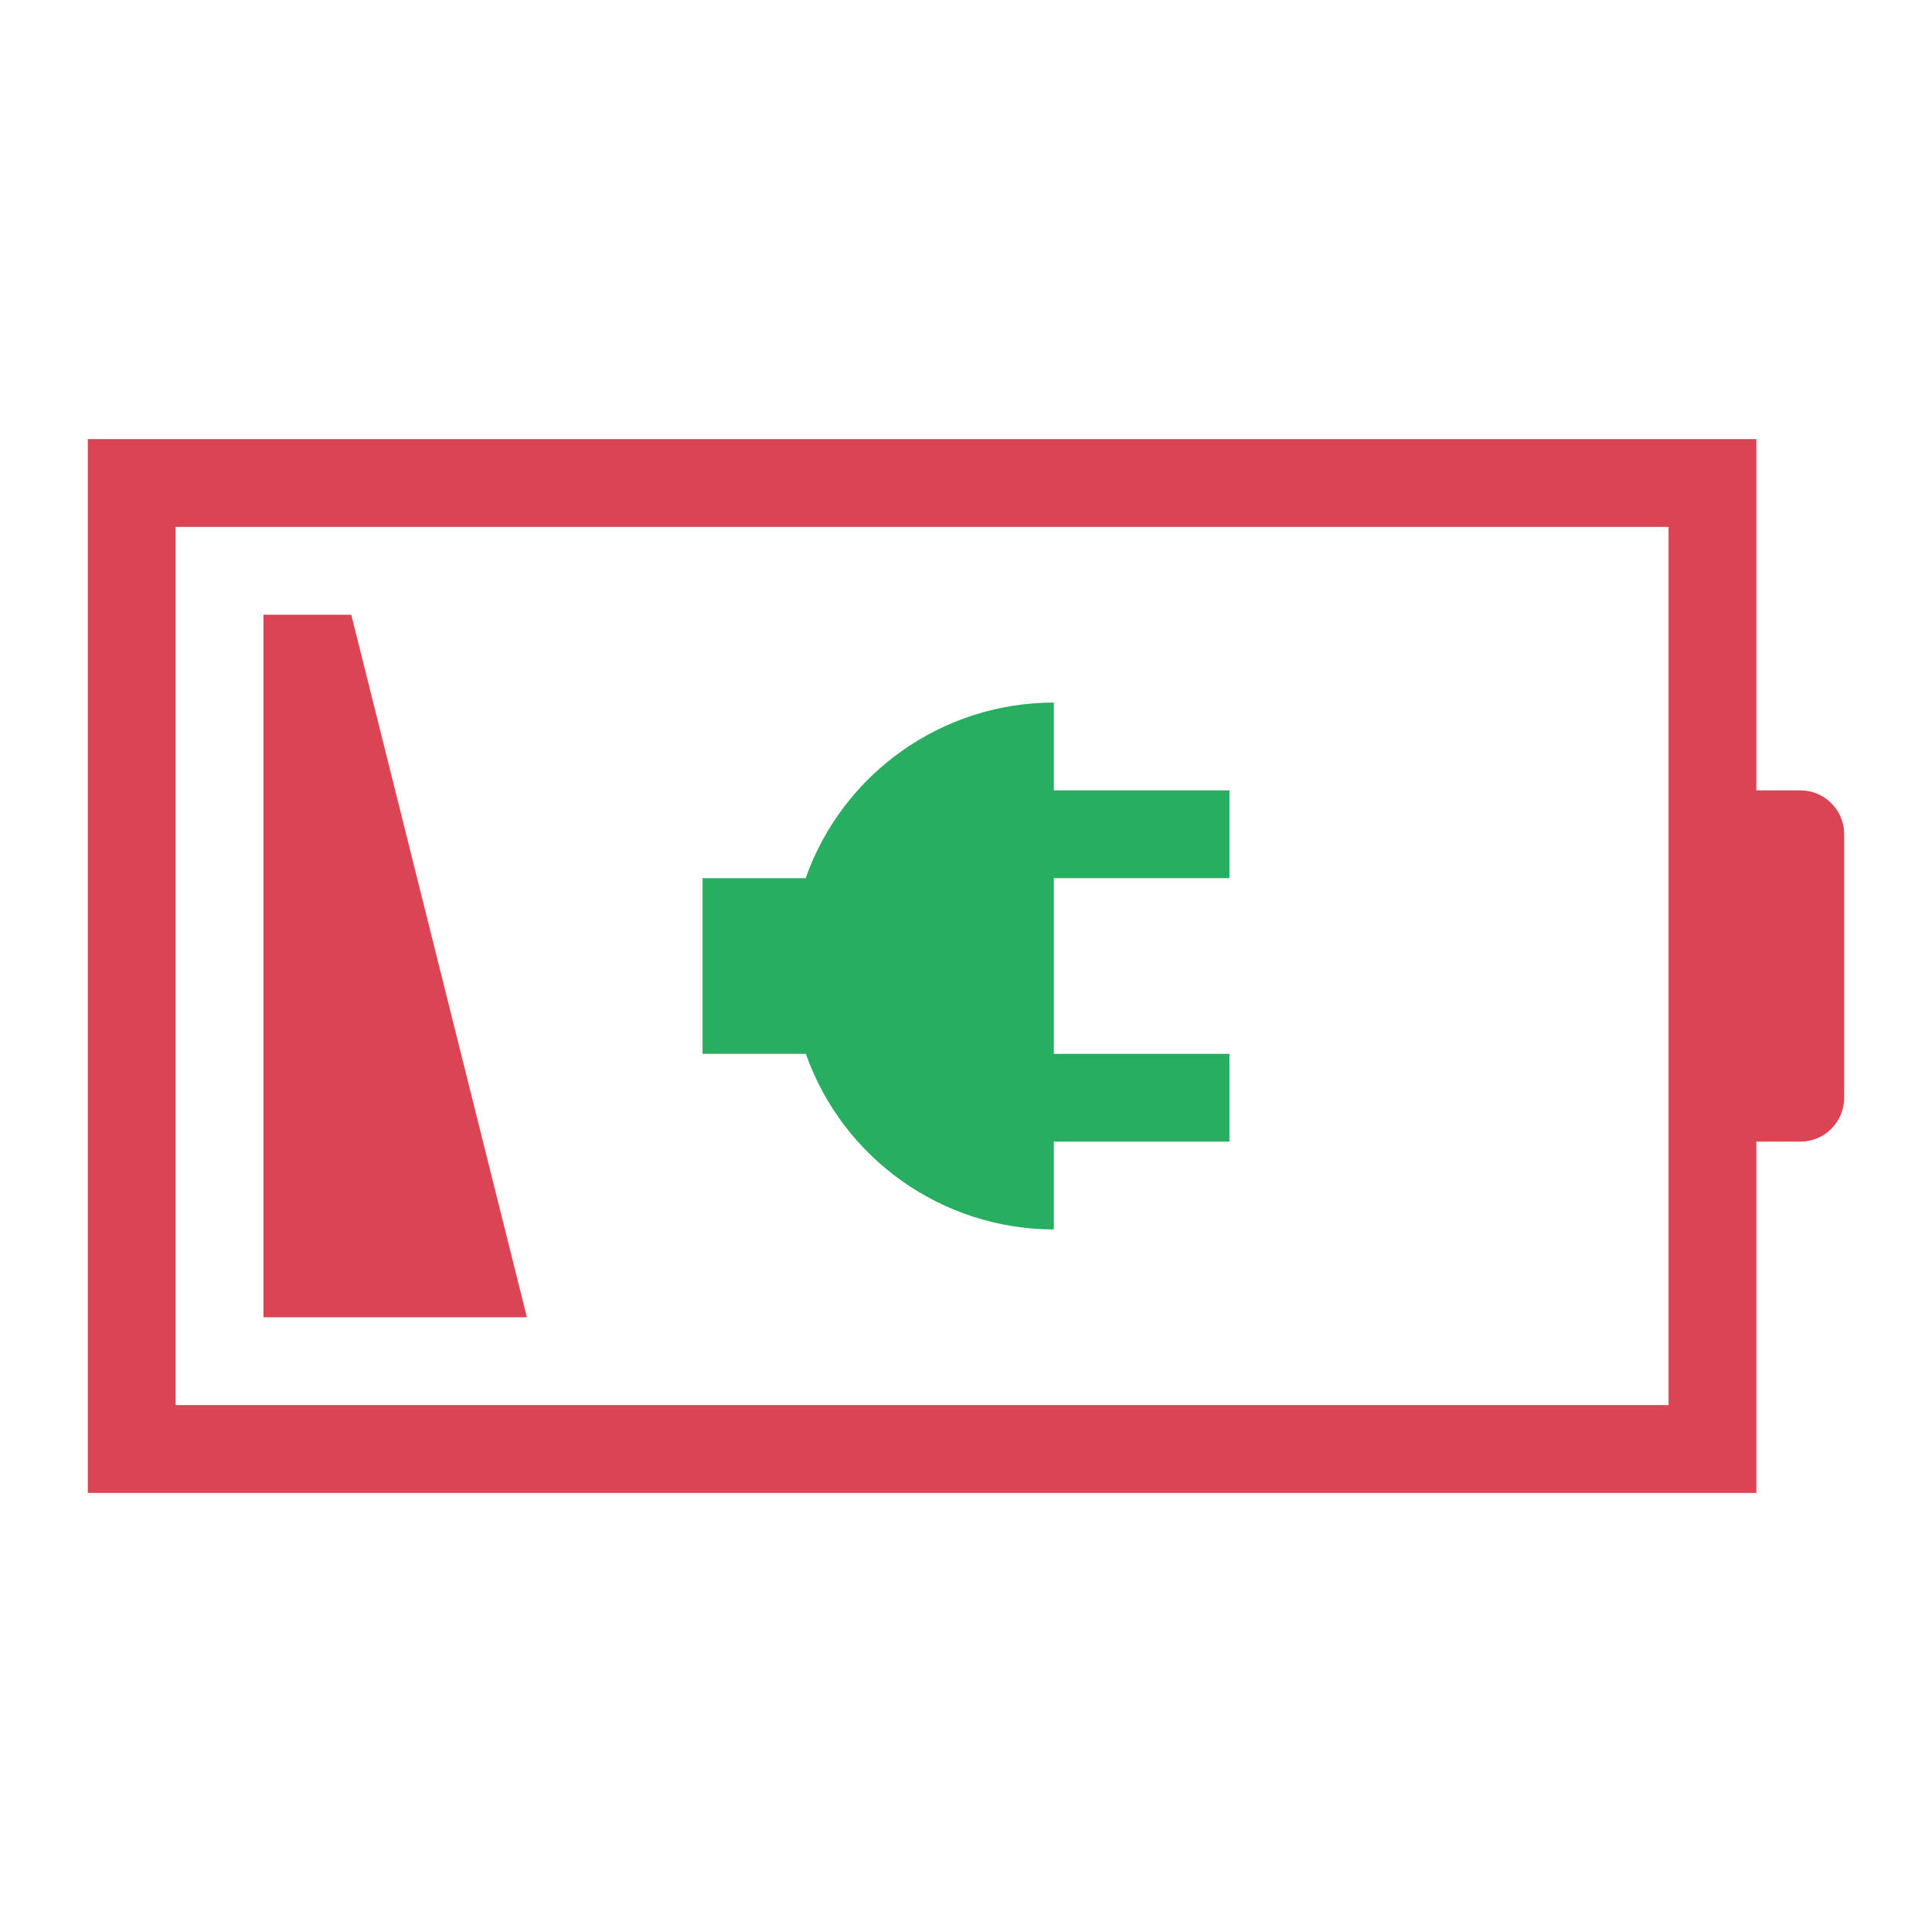
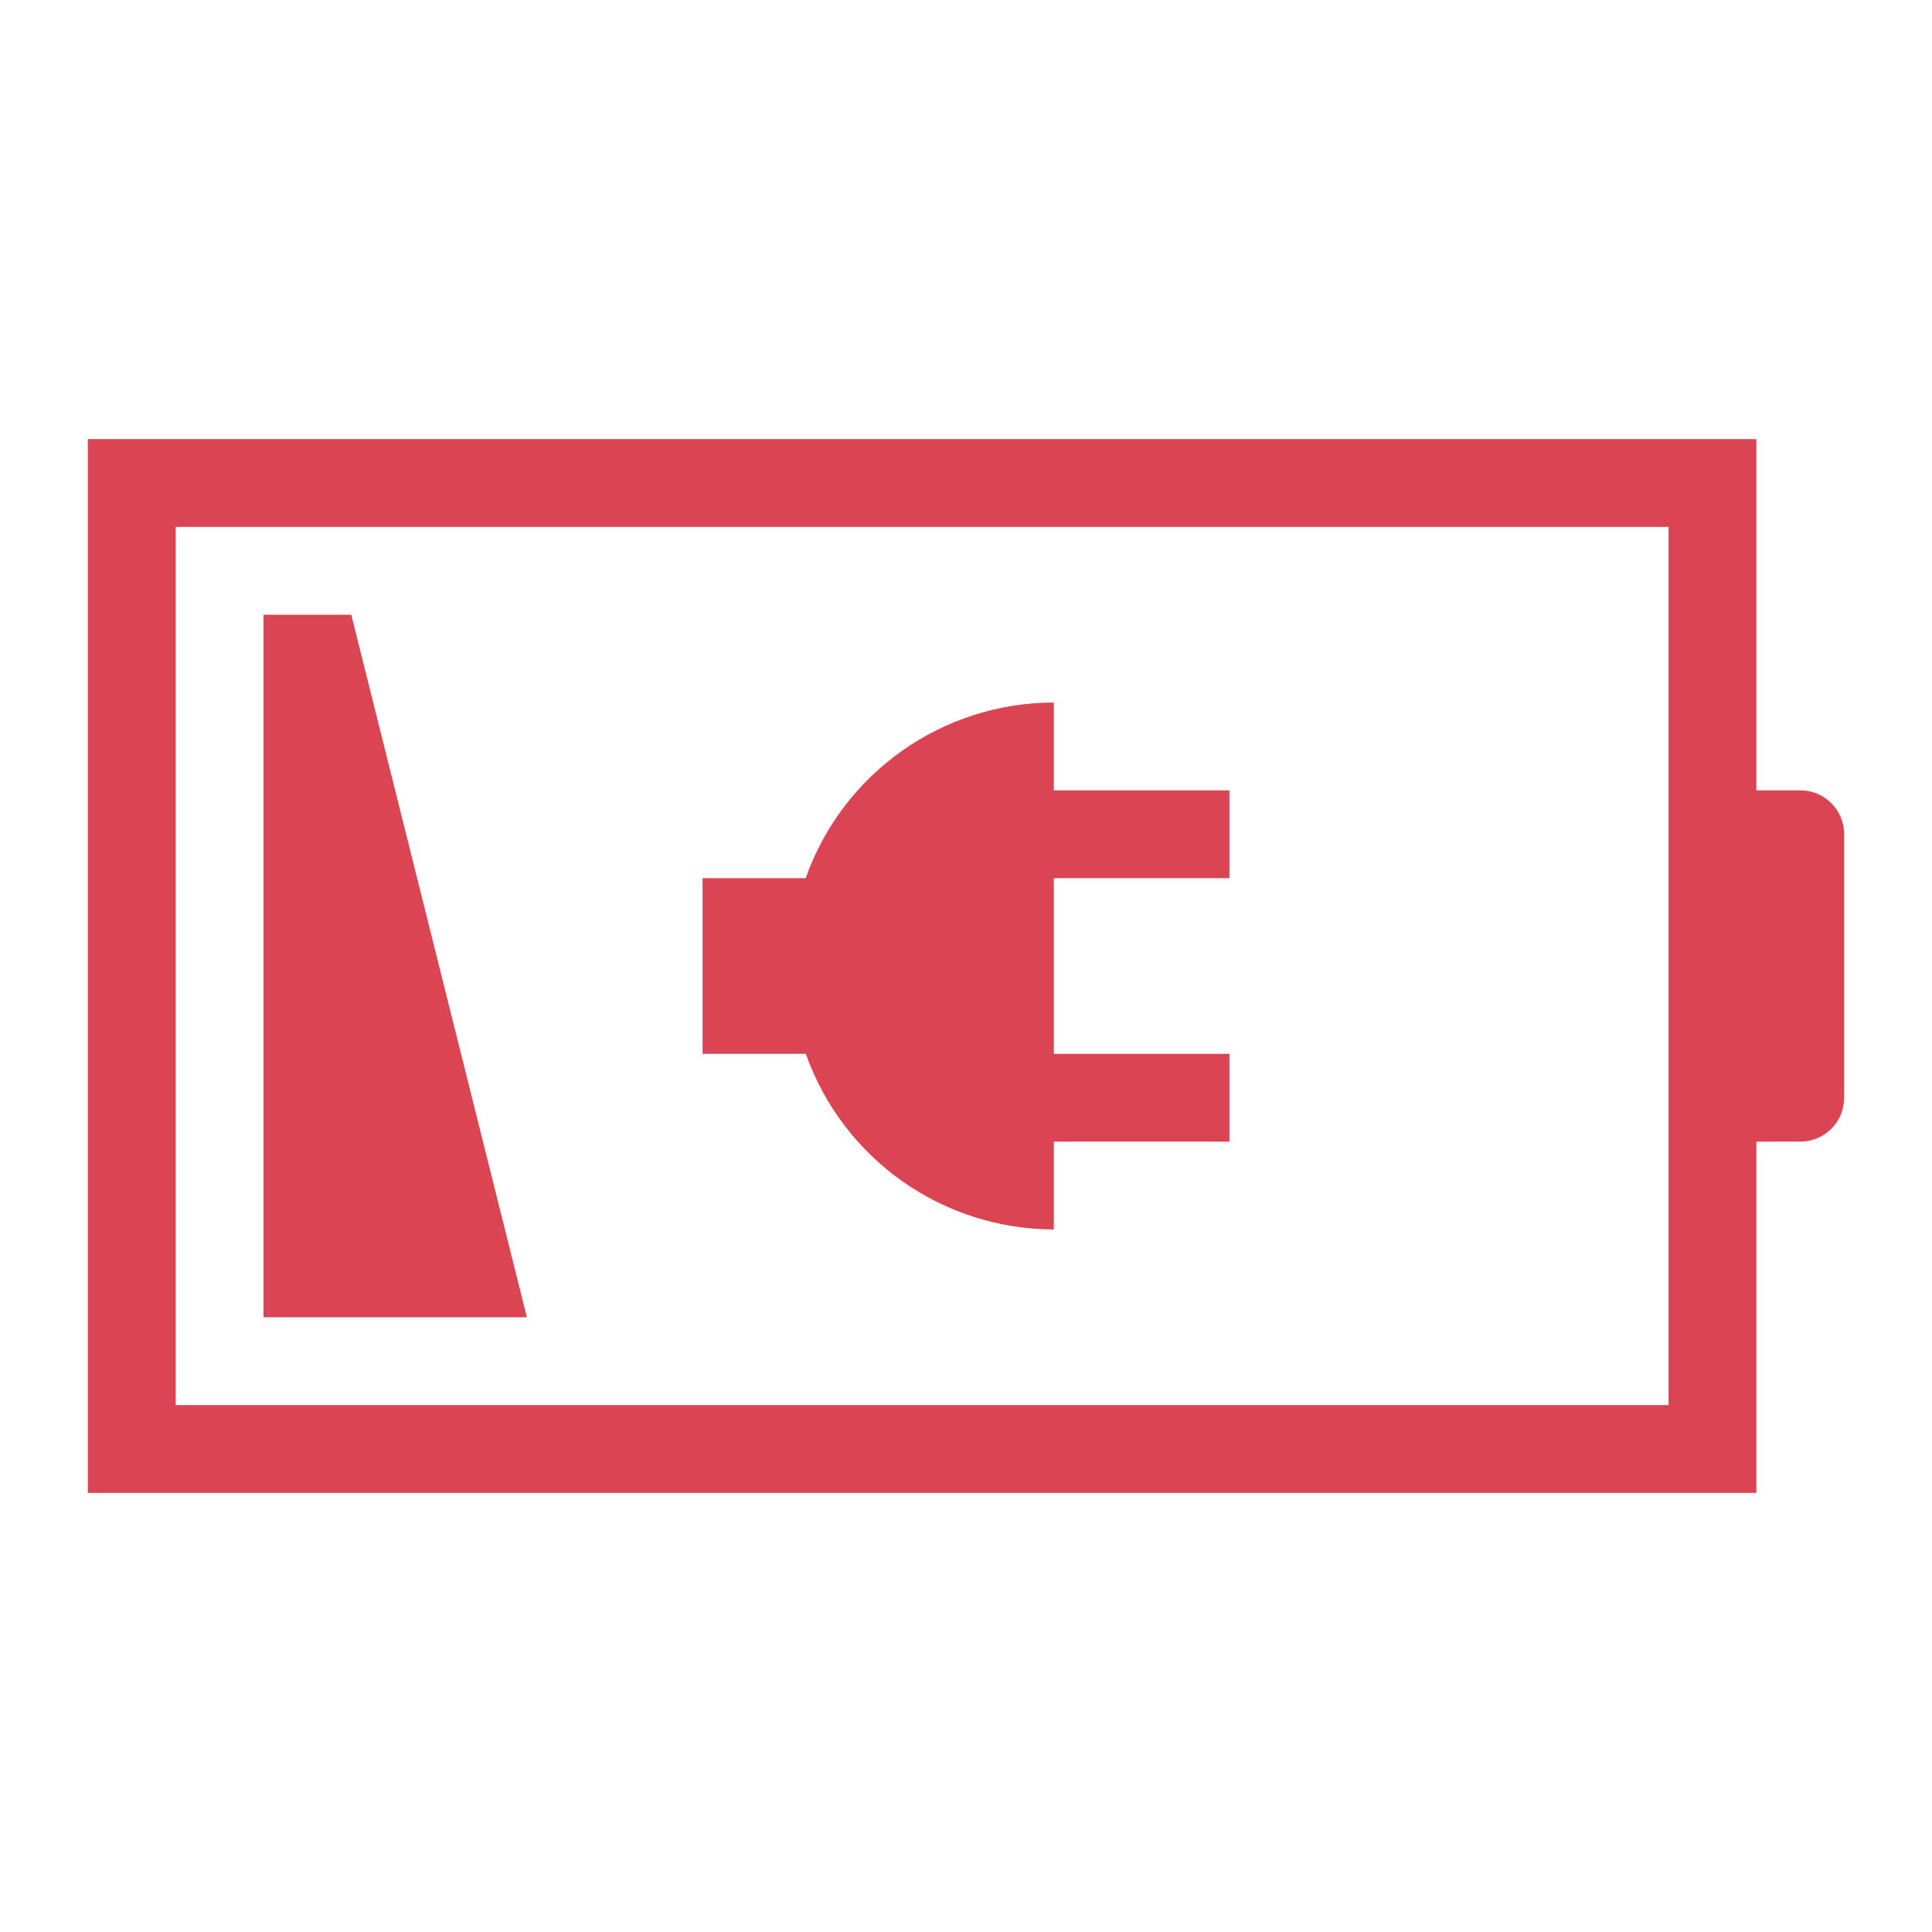
- <svg xmlns="http://www.w3.org/2000/svg" height="22" width="22">
+ <svg xmlns="http://www.w3.org/2000/svg" id="svg2809" version="1.1" width="22" height="22">
  <defs id="defs1">
-     <style type="text/css" id="current-color-scheme">
+     <style id="current-color-scheme" type="text/css">
            .ColorScheme-NegativeText {
                color:#da4453;
            }
            .ColorScheme-PositiveText {
                color:#27ae60;
            }
        </style>
  </defs>
-   <path style="fill:currentColor;fill-opacity:1;stroke:none" class="ColorScheme-NegativeText" d="M3 7v8h3L4 7zM1 5v12h19v-4h.5c.277 0 .5-.223.5-.5v-3c0-.277-.223-.5-.5-.5H20V5H4zm1 1h17v10H2z" />
-   <path d="M12 8a3 3 0 0 0-2.826 2H8v2h1.176A3 3 0 0 0 12 14v-1h2v-1h-2v-2h2V9h-2z" class="ColorScheme-PositiveText" fill="currentColor" />
+   <path id="path2805" d="M3 7v8h3L4 7zM1 5v12h19v-4h.5c.277 0 .5-.223.5-.5v-3c0-.277-.223-.5-.5-.5H20V5H4zm1 1h17v10H2z" class="ColorScheme-NegativeText" style="fill:currentColor;fill-opacity:1;stroke:none" />
+   <path style="fill:#da4453;fill-opacity:1" id="path2807" fill="currentColor" class="ColorScheme-PositiveText" d="M12 8a3 3 0 0 0-2.826 2H8v2h1.176A3 3 0 0 0 12 14v-1h2v-1h-2v-2h2V9h-2z" />
</svg>
